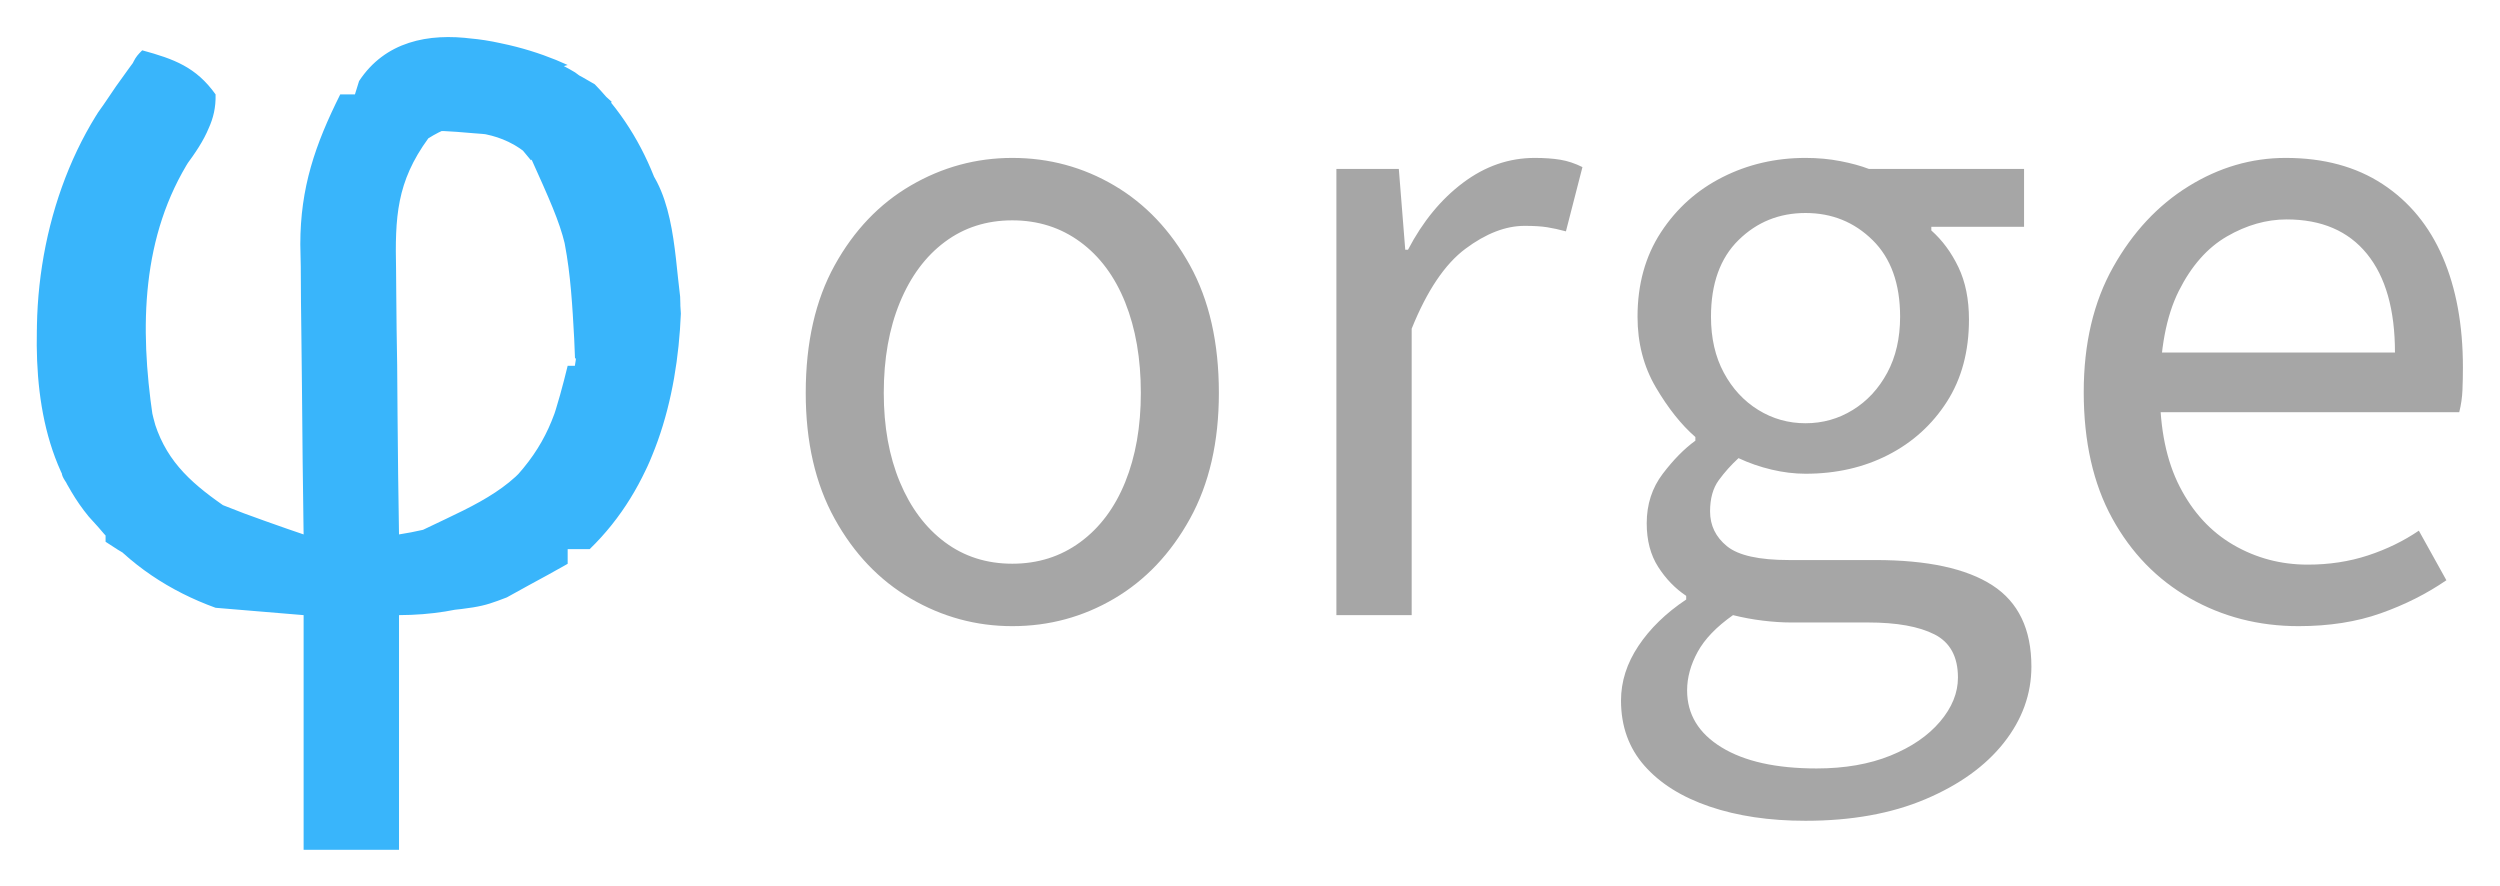
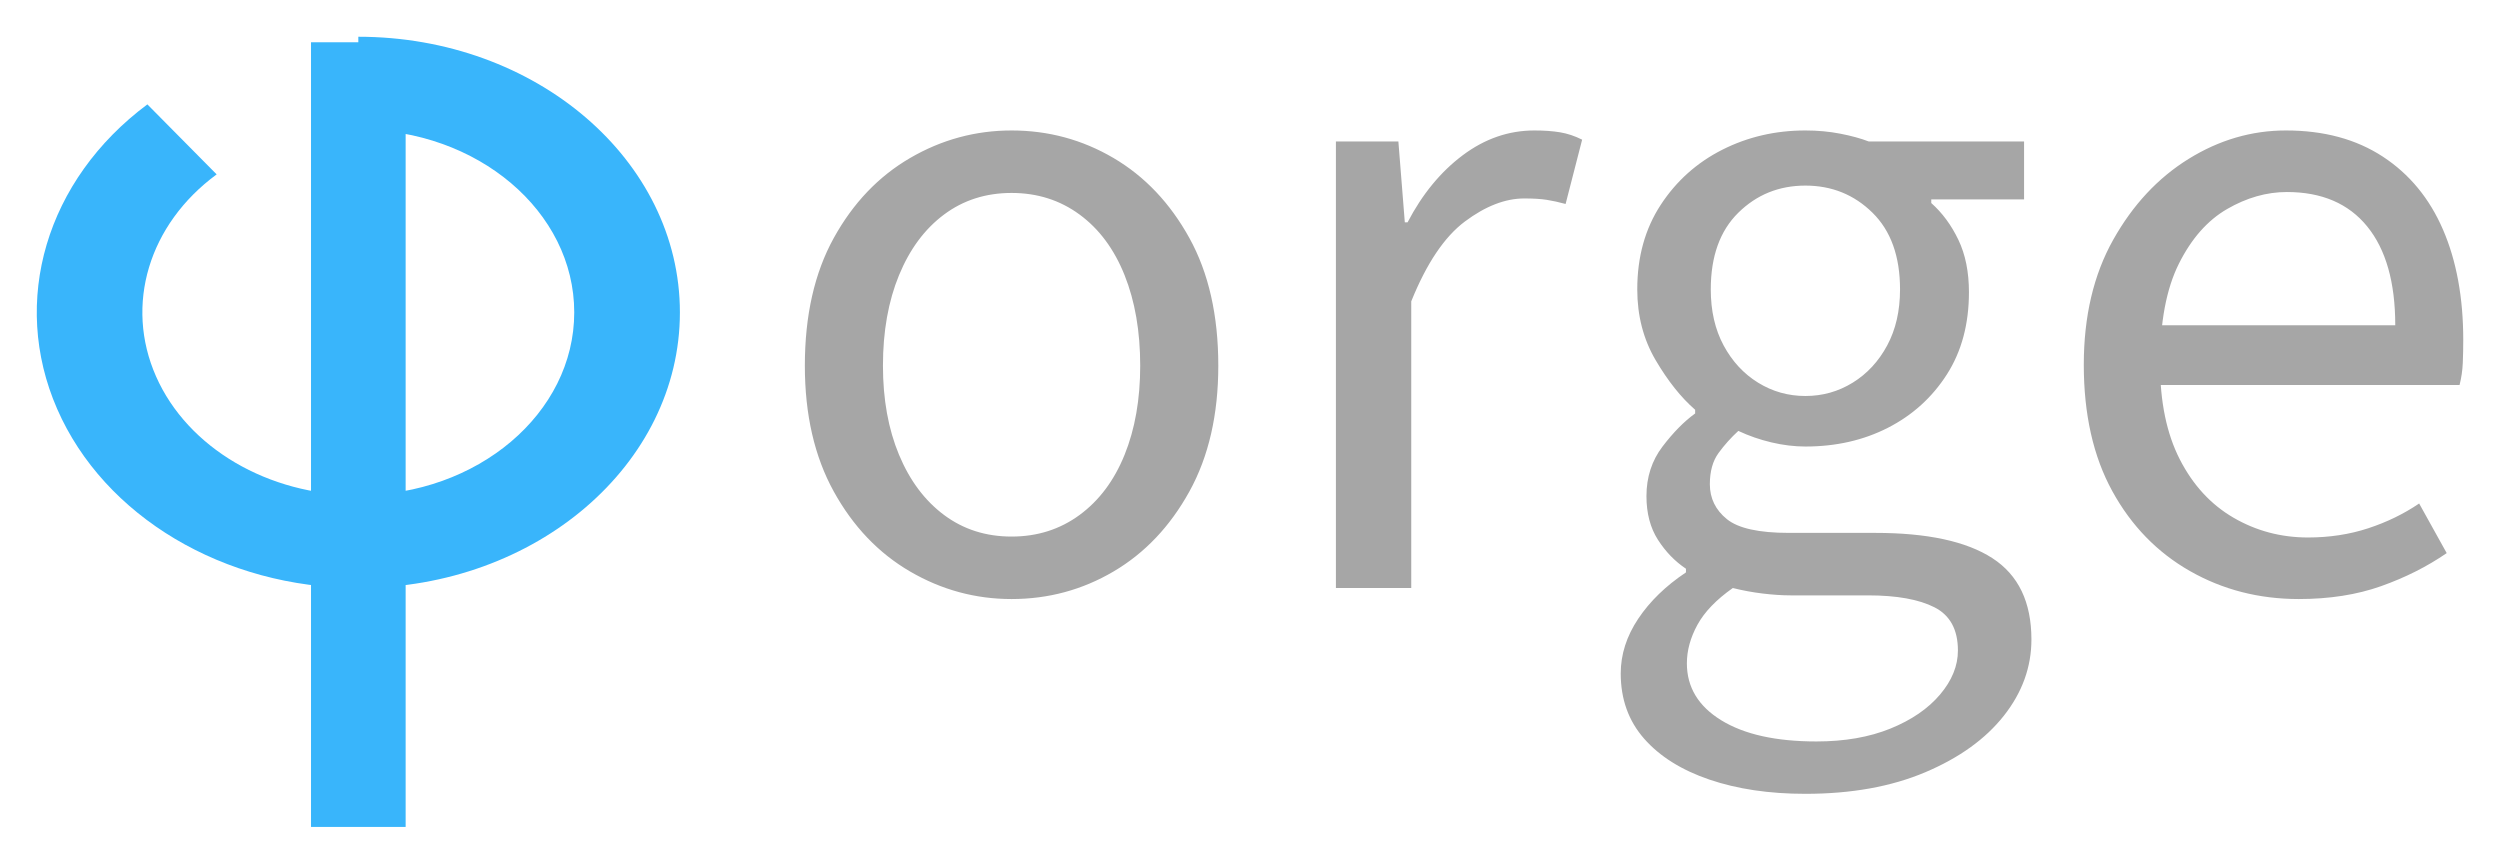
- <svg xmlns="http://www.w3.org/2000/svg" viewBox="-40 -670 2723 965" role="img" aria-labelledby="t">
+ <svg xmlns="http://www.w3.org/2000/svg" viewBox="-40 -640 2721 940" role="img" aria-labelledby="t">
  <g transform="scale(1,-1)">
-     <path fill="#39b5fb" d="M607.8 578.2C674.4 509.7 696.7 422.2 701.6 328.5C697.7 234.2 671.7 139.1 602.3 71.9H578.3V55.9C564.2 47.9 550.1 40.1 535.9 32.5L512.0 19.3C482.4 8.0 482.4 8.0 394.6 0.0V-255.6H290.7V0.0L194.8 8.0C145.1 26.0 100.9 55.0 67.0 95.9L56.6 107.4C-0.4 176.8 -5.0 273.6 3.1 359.5C14.5 431.1 33.7 498.9 75.0 559.2L86.4 576.0C95.7 589.2 105.3 602.2 114.9 615.2C149.6 605.7 173.5 597.0 194.8 567.2C195.6 538.6 183.1 520.8 167.9 497.8C113.8 413.1 112.1 313.5 126.4 216.1C138.7 170.9 163.3 144.0 202.8 119.8Q225.6 110.6 248.8 102.5L272.6 94.1L290.7 87.9L290.5 101.9C289.8 150.4 289.3 198.8 288.9 247.3Q288.7 274.4 288.3 301.5C287.9 327.5 287.7 353.6 287.6 379.7L287.1 403.8C287.1 465.7 303.2 512.4 330.6 567.2H346.6L351.1 581.7C407.7 667.8 539.1 619.7 607.8 578.2M426.5 519.3C391.8 471.7 390.2 433.5 391.4 375.8C391.5 367.5 391.5 359.3 391.6 350.8C391.8 324.5 392.1 298.3 392.6 272.1Q392.8 245.4 393.0 218.6Q393.5 153.2 394.6 87.9C467.2 99.3 515.7 125.7 559.8 186.2C596.6 261.5 598.1 355.0 577.3 435.4C564.1 472.4 545.3 502.6 514.4 527.3C480.6 539.0 456.9 538.5 426.5 519.3 M586.3 591.2C610.8 573.2 610.8 573.2 626.2 559.2L618.2 543.3L594.3 551.2V519.3H578.3V495.3H562.3L578.3 468.4C605.2 409.5 596.7 342.7 594.3 279.6H586.3L585.4 301.3C581.6 370.8 577.7 440.3 537.9 499.8C505.2 526.9 475.9 527.1 434.5 527.3L426.5 559.2C448.2 570.1 466.5 567.7 490.4 567.2L466.5 575.2L458.5 591.2H442.5V607.2H418.5V591.2L370.6 583.2L362.6 559.2H338.6C333.2 543.3 327.9 527.3 322.7 511.3L314.3 487.0C303.4 448.3 303.8 409.5 303.4 369.5L302.9 345.0C302.4 319.4 302.0 293.8 301.7 268.1Q301.2 242.0 300.7 215.8Q299.6 151.8 298.7 87.9H290.7C289.9 141.0 289.3 194.2 288.9 247.3Q288.7 274.4 288.3 301.5C287.9 327.5 287.7 353.6 287.6 379.7L287.1 403.8C287.1 465.7 303.2 512.4 330.6 567.2H346.6L351.1 581.7C400.0 656.1 522.7 629.6 586.3 591.2 M114.9 615.2C149.6 605.7 173.5 597.0 194.8 567.2C195.6 538.6 183.1 520.8 167.9 497.8C113.8 413.1 112.1 313.5 126.4 216.1C138.7 170.9 165.0 146.2 202.8 119.8L170.9 111.8L154.9 135.8C138.4 141.6 138.4 141.6 122.9 143.8L119.9 165.8C116.5 190.7 116.5 190.7 106.8 207.1C97.8 226.1 96.9 239.1 96.8 260.1L96.8 281.0L97.0 302.6L96.8 324.0C96.9 355.3 97.8 380.0 107.8 409.8C116.5 436.2 113.1 448.4 104.0 474.3L96.8 495.5L91.0 511.3H75.0L68.0 487.8C59.0 463.4 59.0 463.4 43.0 455.4C23.4 404.9 23.6 353.7 22.1 300.1L21.1 273.1Q20.0 240.4 19.1 207.7H11.1C-14.1 318.3 4.5 447.0 64.6 544.0L75.0 559.2L86.4 576.0C95.7 589.2 105.3 602.2 114.9 615.2 M578.3 271.6H586.3C583.5 227.3 578.6 197.8 554.3 159.8C552.3 138.1 552.3 138.1 554.3 119.8H538.4L530.4 103.9V119.8C514.8 104.2 507.6 91.6 498.4 71.9L458.5 87.9V71.9L490.4 63.9H474.4L490.4 47.9L506.4 55.9V39.9L538.4 47.9V63.9C547.8 76.9 547.8 76.9 562.3 87.9C583.8 89.4 583.8 89.4 602.3 87.9L610.3 111.8L626.2 103.9C615.8 87.9 615.8 87.9 602.3 71.9H578.3V55.9C516.8 20.8 465.9 0.3 394.6 0.0V16.0H434.5L426.5 63.9L442.5 71.9L394.6 79.9C411.5 88.5 428.5 96.8 445.7 104.8C498.4 129.7 538.3 151.8 560.3 208.2C567.4 229.1 573.1 250.2 578.3 271.6 M130.9 47.9C184.8 41.9 184.8 41.9 202.8 24.0C222.3 20.3 222.3 20.3 243.8 19.0L265.8 17.2L282.7 16.0L290.7 39.9H314.7L306.7 -231.7L386.6 -239.7V0.0H394.6V-255.6H290.7V0.0L194.8 8.0C156.9 24.5 156.9 24.5 130.9 39.9V47.9Z M578.3 599.2C548.3 590.2 548.3 590.2 530.4 599.2C508.0 599.7 485.8 599.2 463.5 598.7C442.5 599.2 442.5 599.2 418.5 607.2V591.2L370.6 583.2L362.6 559.2H338.6C333.2 543.3 327.9 527.3 322.7 511.3L314.3 487.0C303.4 448.3 303.8 409.5 303.4 369.5L302.9 345.0C302.4 319.4 302.0 293.8 301.7 268.1Q301.2 242.0 300.7 215.8Q299.6 151.8 298.7 87.9H290.7C289.9 141.0 289.3 194.2 288.9 247.3Q288.7 274.4 288.3 301.5C287.9 327.5 287.7 353.6 287.6 379.7L287.1 403.8C287.1 465.7 303.2 512.4 330.6 567.2H346.6L351.1 581.7C397.9 652.9 513.7 629.0 578.3 599.2 M122.9 479.3H146.9L141.7 463.4C116.8 378.4 103.4 266.6 137.8 181.9C154.6 155.7 177.5 137.5 202.8 119.8L170.9 111.8L154.9 135.8C138.4 141.6 138.4 141.6 122.9 143.8L119.9 165.8C116.5 190.7 116.5 190.7 106.8 207.1C97.8 226.1 96.9 239.1 96.8 260.1L96.8 281.0L97.0 302.6L96.8 324.0C96.9 363.2 100.3 394.5 114.9 431.4C117.9 447.3 120.6 463.3 122.9 479.3 M650.2 503.3C693.9 469.1 694.2 398.4 700.8 346.9C702.8 303.8 694.0 263.4 684.2 221.7L680.4 205.4C670.8 168.2 657.2 142.0 634.2 111.8H626.2V151.8H642.2C671.3 226.3 671.3 226.3 666.2 303.6C666.2 319.6 666.2 319.6 671.7 349.5C678.1 402.4 663.0 452.4 650.2 503.3 M83.0 567.2C83.0 542.9 78.8 525.5 72.0 502.3L65.8 480.8C59.0 463.4 59.0 463.4 43.0 455.4C23.4 404.9 23.6 353.7 22.1 300.1L21.1 273.1Q20.0 240.4 19.1 207.7H11.1C-14.7 320.8 5.9 448.2 66.6 547.2C75.0 559.2 75.0 559.2 83.0 567.2 M450.5 543.3 546.3 535.3 570.3 479.3 583.0 454.1C598.1 419.0 597.0 385.7 595.8 348.0L595.4 328.0C595.2 311.9 594.7 295.7 594.3 279.6H586.3L585.4 301.3C579.8 405.7 579.8 405.7 537.4 499.8C506.8 525.7 481.6 527.1 442.5 527.3L450.5 543.3Z M114.9 615.2C149.6 605.7 173.5 597.0 194.8 567.2C194.8 531.6 175.6 507.2 154.9 479.3H146.9V519.3H162.9Q167.4 543.2 170.9 567.2L162.9 575.2C150.7 574.5 138.5 573.3 126.4 571.7L106.4 569.3L91.0 567.2C106.0 606.2 106.0 606.2 114.9 615.2 M19.1 239.7H35.0L43.0 207.7H59.0V127.8H75.0L67.0 95.9Q57.2 108.8 47.5 121.8L36.6 136.4C16.1 169.4 18.3 201.6 19.1 239.7 M578.3 271.6H586.3C583.5 227.3 578.6 197.8 554.3 159.8C552.3 138.1 552.3 138.1 554.3 119.8H538.4L530.4 103.9V119.8L498.4 127.8L516.9 145.3C554.7 184.8 566.8 219.3 578.3 271.6 M610.3 111.8 626.2 103.9C615.8 87.9 615.8 87.9 602.3 71.9H578.3V55.9L522.4 32.0V47.9H538.4V63.9C547.8 76.9 547.8 76.9 562.3 87.9C583.8 89.4 583.8 89.4 602.3 87.9L610.3 111.8Z M450.5 543.3C466.3 542.4 482.1 541.3 497.9 540.3C506.7 539.7 515.5 539.1 524.6 538.6L546.3 535.3L554.3 519.3L538.4 495.3L528.7 507.0C510.9 522.3 500.1 523.1 476.9 524.8L457.4 526.4L442.5 527.3L450.5 543.3Z M130.9 47.9C184.8 41.9 184.8 41.9 202.8 24.0C218.7 20.8 234.7 18.1 250.8 16.0V8.0C202.2 3.9 172.7 15.6 130.9 39.9V47.9Z M202.8 111.8C232.4 104.8 261.5 96.3 290.7 87.9V79.9H210.8L202.8 111.8Z M122.9 479.3H146.9L122.9 391.5C114.5 425.0 117.1 445.7 122.9 479.3 M75.0 95.9H114.9L130.9 47.9C111.5 57.2 92.8 67.9 75.0 79.9L75.0 95.9Z M27.1 159.8 59.0 143.8V127.8H75.0L67.0 95.9C60.3 105.0 53.7 114.2 47.0 123.3L35.8 138.8C27.1 151.8 27.1 151.8 27.1 159.8 M578.3 591.2 626.2 559.2 618.2 543.3 578.3 559.2V591.2Z" />
-     <path fill="#a6a6a6" d="M1062.6 -12.0Q1003.6 -12.0 952.1 18.0Q900.6 48.0 869.1 105.0Q837.6 162.0 837.6 242.0Q837.6 324.0 869.1 381.0Q900.6 438.0 952.1 468.0Q1003.6 498.0 1062.6 498.0Q1122.6 498.0 1173.6 468.0Q1224.6 438.0 1256.1 381.0Q1287.6 324.0 1287.6 242.0Q1287.6 162.0 1256.1 105.0Q1224.6 48.0 1173.6 18.0Q1122.6 -12.0 1062.6 -12.0ZM1062.6 56.0Q1104.6 56.0 1136.6 79.5Q1168.6 103.0 1185.6 145.0Q1202.6 187.0 1202.6 242.0Q1202.6 298.0 1185.6 340.5Q1168.6 383.0 1136.6 406.5Q1104.6 430.0 1062.6 430.0Q1020.6 430.0 989.1 406.5Q957.6 383.0 940.1 340.5Q922.6 298.0 922.6 242.0Q922.6 187.0 940.1 145.0Q957.6 103.0 989.1 79.5Q1020.6 56.0 1062.6 56.0Z M1415.6 0.0V486.0H1483.6L1490.6 398.0H1493.6Q1517.6 444.0 1553.6 471.0Q1589.6 498.0 1631.6 498.0Q1647.6 498.0 1659.6 496.0Q1671.6 494.0 1683.6 488.0L1665.6 418.0Q1654.6 421.0 1645.1 422.5Q1635.6 424.0 1620.6 424.0Q1589.6 424.0 1556.1 399.0Q1522.6 374.0 1497.6 312.0V0.0Z M1926.6 -224.0Q1867.6 -224.0 1822.1 -208.5Q1776.6 -193.0 1751.1 -164.0Q1725.6 -135.0 1725.6 -93.0Q1725.6 -62.0 1744.6 -33.5Q1763.6 -5.0 1796.6 17.0V21.0Q1778.6 33.0 1766.1 52.5Q1753.6 72.0 1753.6 100.0Q1753.6 131.0 1771.1 154.0Q1788.6 177.0 1806.6 190.0V194.0Q1783.6 214.0 1763.6 248.0Q1743.6 282.0 1743.6 325.0Q1743.6 378.0 1769.1 417.0Q1794.6 456.0 1836.1 477.0Q1877.6 498.0 1926.6 498.0Q1946.6 498.0 1964.6 494.5Q1982.6 491.0 1995.6 486.0H2164.6V423.0H2063.6V419.0Q2081.6 403.0 2093.1 379.0Q2104.6 355.0 2104.6 322.0Q2104.6 270.0 2080.6 232.5Q2056.6 195.0 2016.6 174.5Q1976.6 154.0 1926.6 154.0Q1908.6 154.0 1889.6 158.5Q1870.6 163.0 1853.6 171.0Q1841.6 160.0 1832.1 147.0Q1822.6 134.0 1822.6 113.0Q1822.6 90.0 1841.1 75.0Q1859.6 60.0 1908.6 60.0H2002.6Q2087.6 60.0 2130.1 32.5Q2172.6 5.0 2172.6 -56.0Q2172.6 -101.0 2142.6 -139.0Q2112.6 -177.0 2057.1 -200.5Q2001.6 -224.0 1926.6 -224.0ZM1926.6 209.0Q1954.6 209.0 1978.1 223.5Q2001.6 238.0 2015.6 264.0Q2029.6 290.0 2029.6 325.0Q2029.6 379.0 1999.6 408.5Q1969.6 438.0 1926.6 438.0Q1883.6 438.0 1853.6 408.5Q1823.6 379.0 1823.6 325.0Q1823.6 290.0 1837.6 264.0Q1851.6 238.0 1875.1 223.5Q1898.6 209.0 1926.6 209.0ZM1938.6 -167.0Q1984.6 -167.0 2019.1 -153.0Q2053.6 -139.0 2073.1 -116.0Q2092.6 -93.0 2092.6 -68.0Q2092.6 -34.0 2067.1 -21.0Q2041.6 -8.0 1994.6 -8.0H1910.6Q1896.6 -8.0 1880.1 -6.0Q1863.6 -4.0 1847.6 0.0Q1820.6 -19.0 1809.1 -40.0Q1797.6 -61.0 1797.6 -82.0Q1797.6 -121.0 1835.1 -144.0Q1872.6 -167.0 1938.6 -167.0Z M2463.6 -12.0Q2398.6 -12.0 2345.1 18.5Q2291.6 49.0 2260.6 105.5Q2229.6 162.0 2229.6 243.0Q2229.6 322.0 2261.6 379.0Q2293.6 436.0 2343.6 467.0Q2393.6 498.0 2449.6 498.0Q2511.6 498.0 2555.1 469.5Q2598.6 441.0 2620.6 390.0Q2642.6 339.0 2642.6 270.0Q2642.6 257.0 2642.1 245.0Q2641.6 233.0 2638.6 221.0H2288.6V286.0H2568.6Q2568.6 356.0 2538.1 393.5Q2507.6 431.0 2450.6 431.0Q2417.6 431.0 2385.6 412.5Q2353.6 394.0 2333.1 353.0Q2312.6 312.0 2312.6 244.0Q2312.6 182.0 2334.1 140.0Q2355.6 98.0 2392.6 76.5Q2429.6 55.0 2473.6 55.0Q2508.6 55.0 2539.1 65.0Q2569.6 75.0 2594.6 92.0L2624.6 38.0Q2592.6 16.0 2553.1 2.0Q2513.6 -12.0 2463.6 -12.0Z" />
+     <path fill="#39b5fb" d="M120.4 526.4A350 300 0 0 1 350.0 0.0A350 300 0 0 1 700.0 300.0A350 300 0 0 1 350.0 600.0L350.0 499.0A235 199 0 0 0 585.0 300.0A235 199 0 0 0 350.0 101.0A235 199 0 0 0 195.8 450.2ZM298.5 -260L401.5 -260L401.5 594.0L298.5 594.0Z" />
+     <path fill="#a6a6a6" d="M1061.0 -12.0Q1002.0 -12.0 950.5 18.0Q899.0 48.0 867.5 105.0Q836.0 162.0 836.0 242.0Q836.0 324.0 867.5 381.0Q899.0 438.0 950.5 468.0Q1002.0 498.0 1061.0 498.0Q1121.0 498.0 1172.0 468.0Q1223.0 438.0 1254.5 381.0Q1286.0 324.0 1286.0 242.0Q1286.0 162.0 1254.5 105.0Q1223.0 48.0 1172.0 18.0Q1121.0 -12.0 1061.0 -12.0ZM1061.0 56.0Q1103.0 56.0 1135.0 79.5Q1167.0 103.0 1184.0 145.0Q1201.0 187.0 1201.0 242.0Q1201.0 298.0 1184.0 340.5Q1167.0 383.0 1135.0 406.5Q1103.0 430.0 1061.0 430.0Q1019.0 430.0 987.5 406.5Q956.0 383.0 938.5 340.5Q921.0 298.0 921.0 242.0Q921.0 187.0 938.5 145.0Q956.0 103.0 987.5 79.5Q1019.0 56.0 1061.0 56.0Z M1414.0 0.0V486.0H1482.0L1489.0 398.0H1492.0Q1516.0 444.0 1552.0 471.0Q1588.0 498.0 1630.0 498.0Q1646.0 498.0 1658.0 496.0Q1670.0 494.0 1682.0 488.0L1664.0 418.0Q1653.0 421.0 1643.5 422.5Q1634.0 424.0 1619.0 424.0Q1588.0 424.0 1554.5 399.0Q1521.0 374.0 1496.0 312.0V0.0Z M1925.0 -224.0Q1866.0 -224.0 1820.5 -208.5Q1775.0 -193.0 1749.5 -164.0Q1724.0 -135.0 1724.0 -93.0Q1724.0 -62.0 1743.0 -33.5Q1762.0 -5.0 1795.0 17.0V21.0Q1777.0 33.0 1764.5 52.5Q1752.0 72.0 1752.0 100.0Q1752.0 131.0 1769.5 154.0Q1787.0 177.0 1805.0 190.0V194.0Q1782.0 214.0 1762.0 248.0Q1742.0 282.0 1742.0 325.0Q1742.0 378.0 1767.5 417.0Q1793.0 456.0 1834.5 477.0Q1876.0 498.0 1925.0 498.0Q1945.0 498.0 1963.0 494.5Q1981.0 491.0 1994.0 486.0H2163.0V423.0H2062.0V419.0Q2080.0 403.0 2091.5 379.0Q2103.0 355.0 2103.0 322.0Q2103.0 270.0 2079.0 232.5Q2055.0 195.0 2015.0 174.5Q1975.0 154.0 1925.0 154.0Q1907.0 154.0 1888.0 158.5Q1869.0 163.0 1852.0 171.0Q1840.0 160.0 1830.5 147.0Q1821.0 134.0 1821.0 113.0Q1821.0 90.0 1839.5 75.0Q1858.0 60.0 1907.0 60.0H2001.0Q2086.0 60.0 2128.5 32.5Q2171.0 5.0 2171.0 -56.0Q2171.0 -101.0 2141.0 -139.0Q2111.0 -177.0 2055.5 -200.5Q2000.0 -224.0 1925.0 -224.0ZM1925.0 209.0Q1953.0 209.0 1976.5 223.5Q2000.0 238.0 2014.0 264.0Q2028.0 290.0 2028.0 325.0Q2028.0 379.0 1998.0 408.5Q1968.0 438.0 1925.0 438.0Q1882.0 438.0 1852.0 408.5Q1822.0 379.0 1822.0 325.0Q1822.0 290.0 1836.0 264.0Q1850.0 238.0 1873.5 223.5Q1897.0 209.0 1925.0 209.0ZM1937.0 -167.0Q1983.0 -167.0 2017.5 -153.0Q2052.0 -139.0 2071.5 -116.0Q2091.0 -93.0 2091.0 -68.0Q2091.0 -34.0 2065.5 -21.0Q2040.0 -8.0 1993.0 -8.0H1909.0Q1895.0 -8.0 1878.5 -6.0Q1862.0 -4.0 1846.0 0.0Q1819.0 -19.0 1807.5 -40.0Q1796.0 -61.0 1796.0 -82.0Q1796.0 -121.0 1833.5 -144.0Q1871.0 -167.0 1937.0 -167.0Z M2462.0 -12.0Q2397.0 -12.0 2343.5 18.5Q2290.0 49.0 2259.0 105.5Q2228.0 162.0 2228.0 243.0Q2228.0 322.0 2260.0 379.0Q2292.0 436.0 2342.0 467.0Q2392.0 498.0 2448.0 498.0Q2510.0 498.0 2553.5 469.5Q2597.0 441.0 2619.0 390.0Q2641.0 339.0 2641.0 270.0Q2641.0 257.0 2640.5 245.0Q2640.0 233.0 2637.0 221.0H2287.0V286.0H2567.0Q2567.0 356.0 2536.5 393.5Q2506.0 431.0 2449.0 431.0Q2416.0 431.0 2384.0 412.5Q2352.0 394.0 2331.5 353.0Q2311.0 312.0 2311.0 244.0Q2311.0 182.0 2332.5 140.0Q2354.0 98.0 2391.0 76.5Q2428.0 55.0 2472.0 55.0Q2507.0 55.0 2537.5 65.0Q2568.0 75.0 2593.0 92.0L2623.0 38.0Q2591.0 16.0 2551.5 2.0Q2512.0 -12.0 2462.0 -12.0Z" />
  </g>
</svg>
